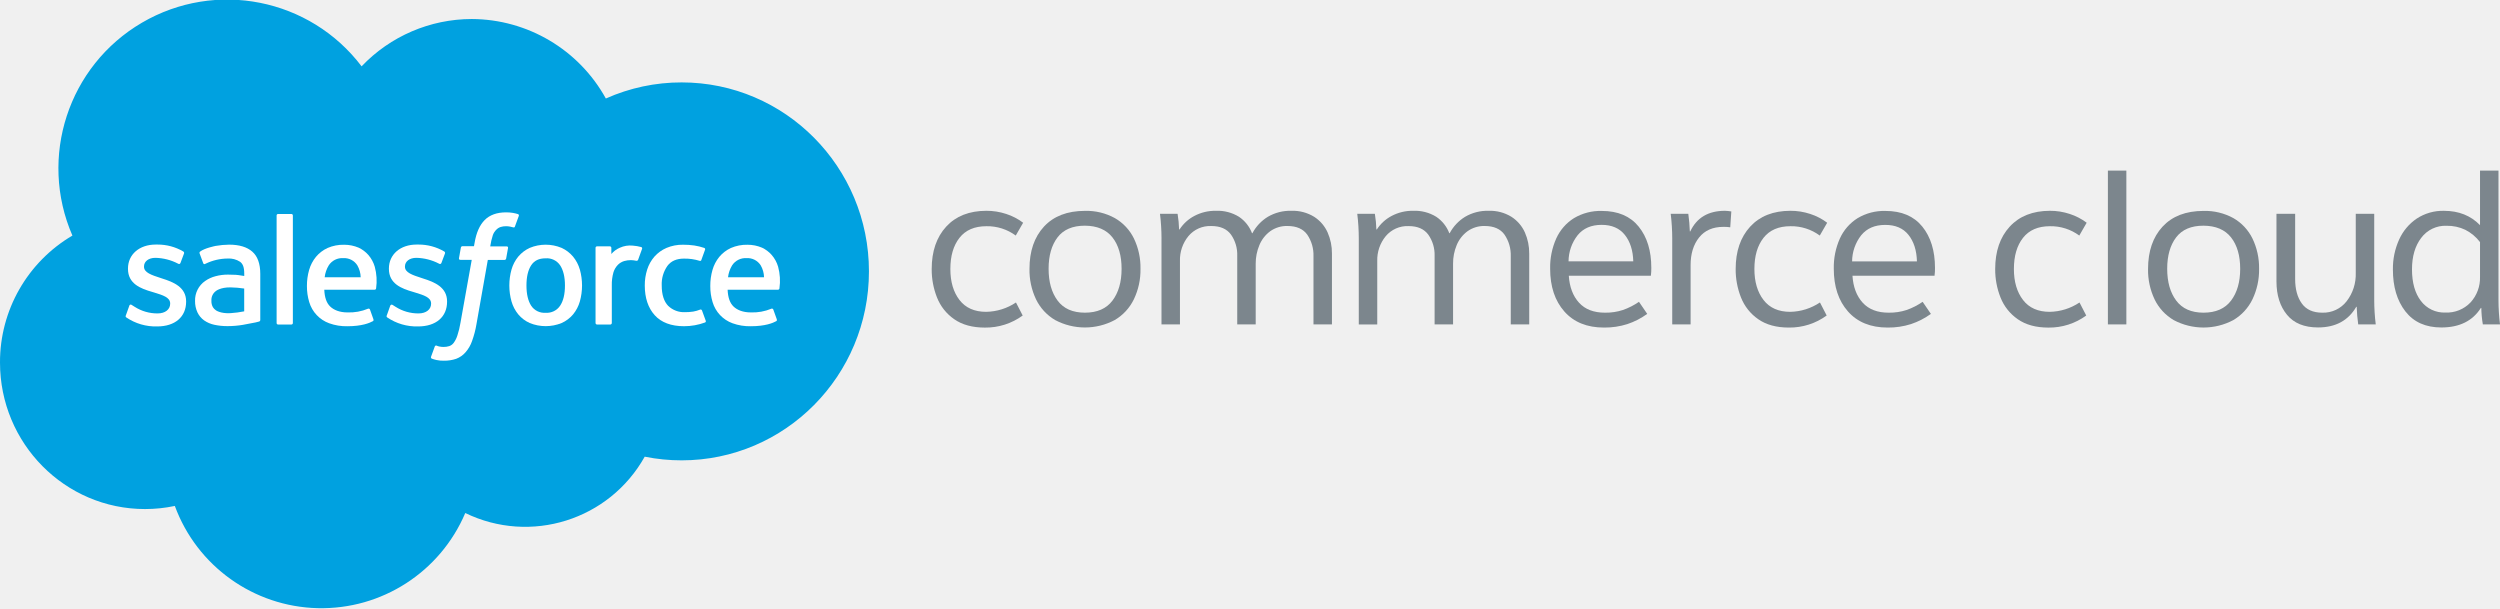
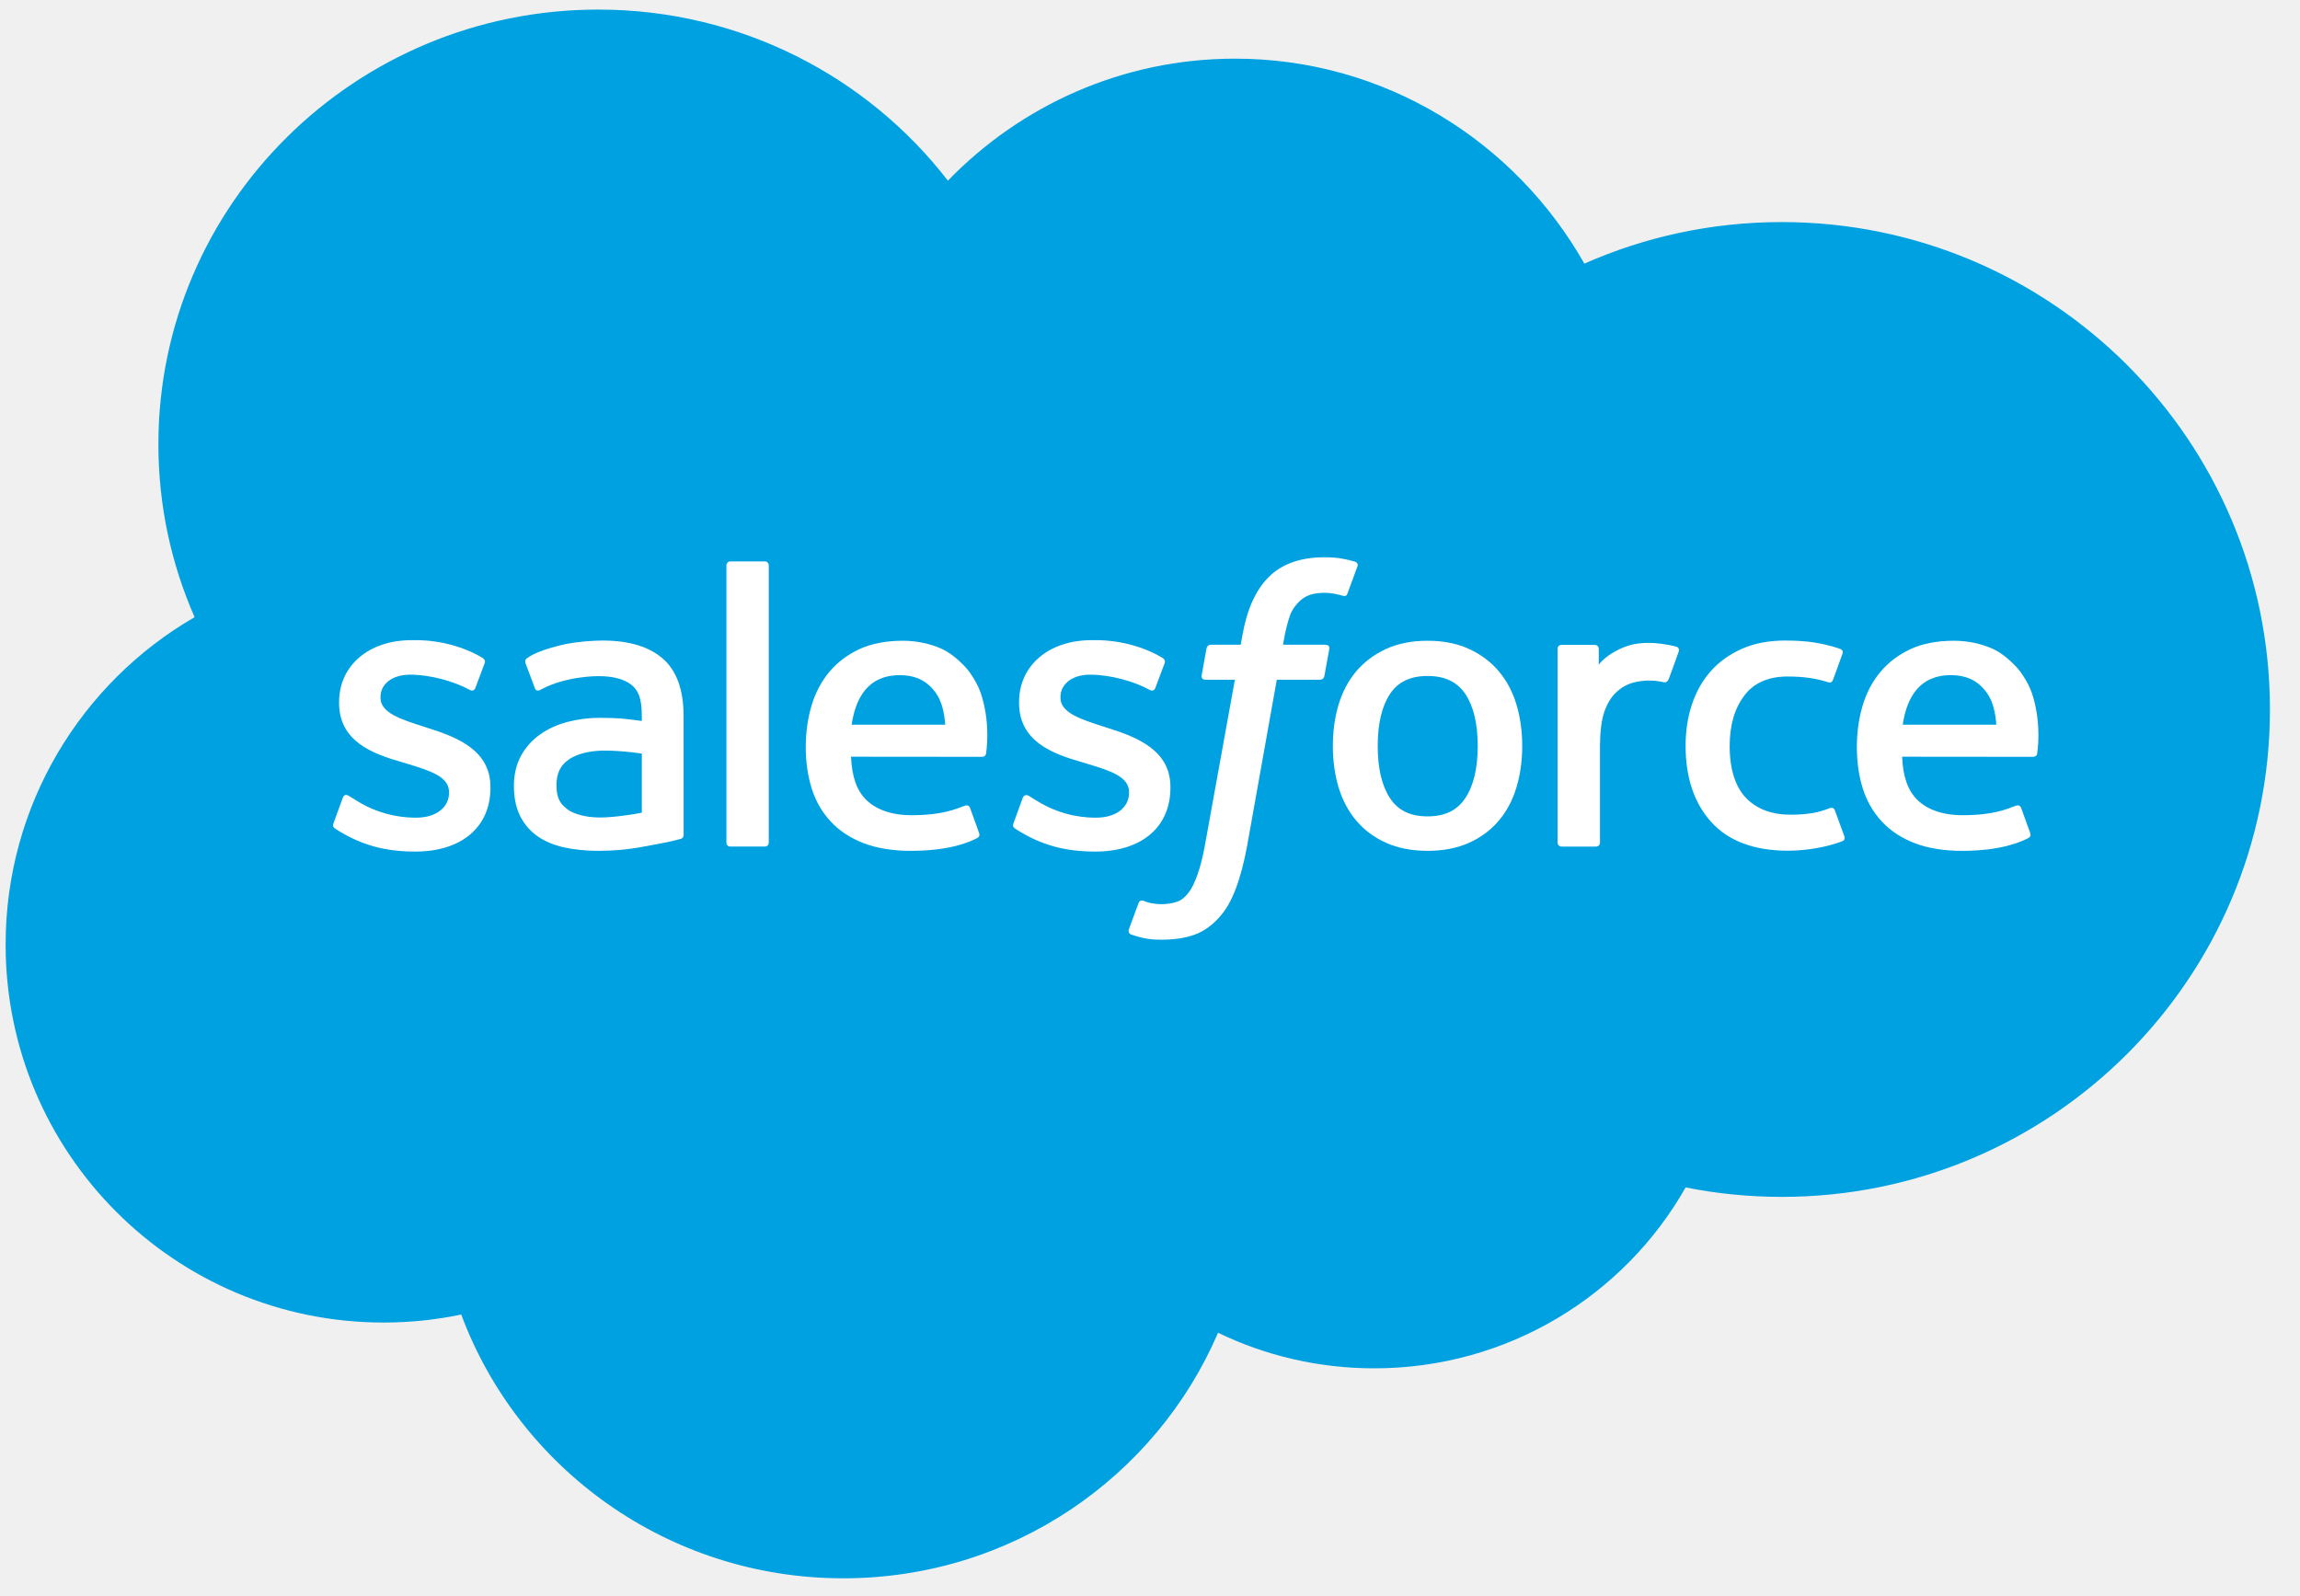
- <svg xmlns="http://www.w3.org/2000/svg" id="Layer_1" data-name="Layer 1" viewBox="0 0 1035.74 251.98">
-   <defs>
-     <style>.cls-1{fill:#00a1e0;}.cls-2,.cls-3{fill:#fff;}.cls-3{fill-rule:evenodd;}.cls-4{fill:#7c868d;}</style>
-   </defs>
-   <path class="cls-1" d="M221.81,297.49a63.09,63.09,0,0,1,45.65-19.6A63.73,63.73,0,0,1,323,310.82a76.75,76.75,0,0,1,31.39-6.67c42.86,0,77.61,35.05,77.61,78.29s-34.75,78.29-77.61,78.29a77.28,77.28,0,0,1-15.29-1.52,56.73,56.73,0,0,1-74.34,23.34,64.73,64.73,0,0,1-120.33-2.93,59.66,59.66,0,0,1-12.35,1.29C98.9,480.91,72,453.73,72,420.2a60.8,60.8,0,0,1,30-52.59A69.91,69.91,0,0,1,221.81,297.49Z" transform="translate(-72 -270.01)" />
-   <path class="cls-2" d="M124.14,400.68a0.61,0.61,0,0,0,.15.82,21.67,21.67,0,0,0,12.82,3.75c7.38,0,12-3.93,12-10.25v-0.13c0-5.85-5.18-8-10-9.5l-0.63-.21c-3.66-1.19-6.82-2.21-6.82-4.63v-0.12c0-2.06,1.85-3.58,4.71-3.58a21.3,21.3,0,0,1,9.38,2.4,0.63,0.63,0,0,0,1-.23c0.14-.37,1.37-3.68,1.5-4a0.69,0.69,0,0,0-.36-0.83,20.94,20.94,0,0,0-10.58-2.84H136.5c-6.76,0-11.48,4.09-11.48,9.94v0.13c0,6.16,5.2,8.17,10.08,9.56l0.78,0.24c3.55,1.09,6.62,2,6.62,4.53v0.13c0,2.29-2,4-5.2,4a17.43,17.43,0,0,1-9.51-2.74c-0.52-.3-0.82-0.52-1.22-0.77a0.59,0.59,0,0,0-1,.33Z" transform="translate(-72 -270.01)" />
-   <path class="cls-2" d="M232.25,400.68a0.61,0.61,0,0,0,.15.82,21.67,21.67,0,0,0,12.82,3.75c7.39,0,12-3.93,12-10.25v-0.13c0-5.85-5.18-8-10-9.5l-0.63-.21c-3.66-1.19-6.82-2.21-6.82-4.63v-0.12c0-2.06,1.85-3.58,4.71-3.58a21.3,21.3,0,0,1,9.38,2.4,0.63,0.63,0,0,0,1-.23l1.5-4a0.69,0.69,0,0,0-.36-0.83,20.94,20.94,0,0,0-10.58-2.84H244.6c-6.76,0-11.48,4.09-11.48,9.94v0.13c0,6.16,5.2,8.17,10.08,9.56l0.78,0.24c3.55,1.09,6.62,2,6.62,4.53v0.13c0,2.29-2,4-5.2,4a17.43,17.43,0,0,1-9.51-2.74c-0.52-.3-0.82-0.51-1.22-0.77a0.63,0.63,0,0,0-1,.33Z" transform="translate(-72 -270.01)" />
-   <path class="cls-2" d="M312.22,381.67a14.9,14.9,0,0,0-2.81-5.36,13.56,13.56,0,0,0-4.73-3.6,17.15,17.15,0,0,0-13.22,0,13.56,13.56,0,0,0-4.74,3.6,14.91,14.91,0,0,0-2.8,5.35,24.66,24.66,0,0,0,0,13.25,14.9,14.9,0,0,0,2.81,5.36,13.26,13.26,0,0,0,4.74,3.57,17.52,17.52,0,0,0,13.21,0,13.25,13.25,0,0,0,4.74-3.57,14.9,14.9,0,0,0,2.81-5.36,24.66,24.66,0,0,0,0-13.25m-6.17,6.62c0,3.57-.67,6.39-2,8.38a6.63,6.63,0,0,1-6,2.93,6.55,6.55,0,0,1-6-2.93c-1.29-2-1.95-4.81-1.95-8.38s0.66-6.38,1.95-8.35,3.23-2.9,6-2.9a6.65,6.65,0,0,1,6,2.9c1.31,2,2,4.78,2,8.35" transform="translate(-72 -270.01)" />
-   <path class="cls-3" d="M362.84,398.65a0.58,0.58,0,0,0-.79-0.37,14.18,14.18,0,0,1-2.87.82,22,22,0,0,1-3.38.24,9.39,9.39,0,0,1-7-2.64c-1.7-1.76-2.66-4.59-2.65-8.43a13.09,13.09,0,0,1,2.37-8.12c1.5-2,3.79-3,6.84-3a20.64,20.64,0,0,1,6.52.93,0.53,0.53,0,0,0,.71-0.43c0.54-1.5.94-2.56,1.52-4.21a0.56,0.56,0,0,0-.38-0.73,24.29,24.29,0,0,0-4.11-1,31.24,31.24,0,0,0-4.62-.31,16.83,16.83,0,0,0-6.87,1.32,14.25,14.25,0,0,0-5,3.6,15.19,15.19,0,0,0-3,5.35,21.26,21.26,0,0,0-1,6.64c0,5.11,1.38,9.24,4.1,12.27s6.83,4.58,12.17,4.58a25.11,25.11,0,0,0,8.73-1.56,0.56,0.56,0,0,0,.25-0.73Z" transform="translate(-72 -270.01)" />
-   <path class="cls-3" d="M394.37,380.51a13,13,0,0,0-2.67-4.89,12.18,12.18,0,0,0-4-3,15.21,15.21,0,0,0-6-1.21,16.35,16.35,0,0,0-6.89,1.34,13.74,13.74,0,0,0-4.8,3.67,15.11,15.11,0,0,0-2.83,5.42,23.49,23.49,0,0,0-.91,6.66,22.37,22.37,0,0,0,.95,6.66,13.37,13.37,0,0,0,8.27,8.78,20.9,20.9,0,0,0,7.57,1.23c6,0,9.2-1.36,10.51-2.09,0.23-.13.45-0.35,0.18-1l-1.37-3.82a0.6,0.6,0,0,0-.79-0.36,20.09,20.09,0,0,1-8.57,1.54c-3.23,0-5.63-1-7.14-2.46s-2.3-3.77-2.43-6.94l20.86,0a0.61,0.61,0,0,0,.61-0.54A22.28,22.28,0,0,0,394.37,380.51Zm-20.75,4.36a12.17,12.17,0,0,1,1.69-4.92,6.65,6.65,0,0,1,6-3,6.48,6.48,0,0,1,5.85,3,10.32,10.32,0,0,1,1.38,4.92H373.62Z" transform="translate(-72 -270.01)" />
-   <path class="cls-3" d="M227.26,380.51a13,13,0,0,0-2.67-4.89,12.18,12.18,0,0,0-4-3,15.21,15.21,0,0,0-6-1.21,16.35,16.35,0,0,0-6.89,1.34,13.75,13.75,0,0,0-4.8,3.67,15.1,15.1,0,0,0-2.83,5.42,23.49,23.49,0,0,0-.91,6.66,22.37,22.37,0,0,0,.95,6.66,13.38,13.38,0,0,0,8.27,8.78,20.9,20.9,0,0,0,7.57,1.23c6,0,9.2-1.36,10.51-2.09,0.23-.13.45-0.35,0.18-1l-1.36-3.82a0.6,0.6,0,0,0-.79-0.36,20.09,20.09,0,0,1-8.57,1.54c-3.23,0-5.63-1-7.14-2.46s-2.3-3.77-2.43-6.94l20.86,0a0.61,0.61,0,0,0,.61-0.54A22.28,22.28,0,0,0,227.26,380.51Zm-20.75,4.36a12.17,12.17,0,0,1,1.69-4.92,6.65,6.65,0,0,1,6-3,6.48,6.48,0,0,1,5.85,3,10.33,10.33,0,0,1,1.38,4.92H206.51Z" transform="translate(-72 -270.01)" />
-   <path class="cls-2" d="M169.71,383.87c-0.85-.06-1.94-0.09-3.26-0.09a19.77,19.77,0,0,0-5.14.66,13.47,13.47,0,0,0-4.36,2,9.75,9.75,0,0,0-4.14,8.25,10.9,10.9,0,0,0,1,4.76,8.65,8.65,0,0,0,2.72,3.27,11.48,11.48,0,0,0,4.25,1.84,25,25,0,0,0,5.52.56,38.07,38.07,0,0,0,6.34-.53c2-.35,4.56-0.86,5.25-1s1.46-.37,1.46-0.37a0.66,0.66,0,0,0,.48-0.68V383.46c0-4.19-1.12-7.29-3.32-9.21s-5.41-2.88-9.58-2.88a34.34,34.34,0,0,0-5.59.52s-4.55.88-6.43,2.35a0.65,0.65,0,0,0-.19.83l1.48,4a0.53,0.53,0,0,0,.68.34,2.72,2.72,0,0,0,.34-0.17,21.22,21.22,0,0,1,9.09-2.12,8.41,8.41,0,0,1,5.16,1.35c1.14,0.87,1.72,2.19,1.72,5v0.88C171.36,384,169.71,383.87,169.71,383.87Zm-8.3,14.66a4.13,4.13,0,0,1-1.2-1.24,5,5,0,0,1-.62-2.71,4.58,4.58,0,0,1,1.86-4s1.8-1.56,6.05-1.51a42.48,42.48,0,0,1,5.67.48V399h0a42.41,42.41,0,0,1-5.64.75C163.28,400,161.39,398.53,161.41,398.53Z" transform="translate(-72 -270.01)" />
-   <path class="cls-3" d="M338,373.12a0.57,0.57,0,0,0-.31-0.75,18.24,18.24,0,0,0-3.5-.6,10.36,10.36,0,0,0-5.38.87,9.39,9.39,0,0,0-3.53,2.6V372.7a0.6,0.6,0,0,0-.6-0.63h-5.35a0.6,0.6,0,0,0-.6.63v31.13a0.63,0.63,0,0,0,.63.63h5.48a0.63,0.63,0,0,0,.63-0.63V388.27a18.34,18.34,0,0,1,.69-5.48,7.84,7.84,0,0,1,1.83-3.07,6.36,6.36,0,0,1,2.58-1.55,10.09,10.09,0,0,1,2.8-.39,11.83,11.83,0,0,1,2.29.28,0.71,0.71,0,0,0,.76-0.56C336.8,376.55,337.81,373.69,338,373.12Z" transform="translate(-72 -270.01)" />
-   <path class="cls-3" d="M286.55,358.7a17.17,17.17,0,0,0-2.06-.49,16.17,16.17,0,0,0-2.84-.22c-3.77,0-6.75,1.07-8.84,3.17s-3.49,5.27-4.19,9.46L268.37,372h-4.74a0.7,0.7,0,0,0-.7.61L262.15,377c-0.05.42,0.12,0.67,0.68,0.67h4.61l-4.68,26.12a32.59,32.59,0,0,1-1.25,5.14,10.58,10.58,0,0,1-1.46,3,3.86,3.86,0,0,1-1.91,1.47,7.76,7.76,0,0,1-2.45.35,9.52,9.52,0,0,1-1.67-.18,5,5,0,0,1-1.13-.37,0.57,0.57,0,0,0-.75.33c-0.17.44-1.4,3.82-1.55,4.24a0.62,0.62,0,0,0,.32.83,15.75,15.75,0,0,0,1.91.56,12.61,12.61,0,0,0,3.06.29,15.26,15.26,0,0,0,5.12-.79,9.59,9.59,0,0,0,3.86-2.69,13.89,13.89,0,0,0,2.71-4.67,39.82,39.82,0,0,0,1.83-7l4.7-26.6H281a0.7,0.7,0,0,0,.7-0.61l0.78-4.34c0.05-.42-0.12-0.67-0.68-0.67H275.1a28.52,28.52,0,0,1,1.1-4.71,6,6,0,0,1,1.46-2.23,4.35,4.35,0,0,1,1.75-1.09,7.3,7.3,0,0,1,2.24-.32,8.57,8.57,0,0,1,1.71.17c0.65,0.14.9,0.21,1.07,0.26,0.68,0.21.77,0,.91-0.32l1.6-4.38A0.56,0.56,0,0,0,286.55,358.7Z" transform="translate(-72 -270.01)" />
-   <path class="cls-3" d="M193.33,403.83a0.6,0.6,0,0,1-.6.63H187.2a0.6,0.6,0,0,1-.6-0.63V359.29a0.6,0.6,0,0,1,.6-0.63h5.53a0.6,0.6,0,0,1,.6.63v44.53Z" transform="translate(-72 -270.01)" />
-   <path class="cls-4" d="M480.65,357.34a25.89,25.89,0,0,1,8.23,1.31,23.76,23.76,0,0,1,7,3.64l-3.06,5.31a19.86,19.86,0,0,0-12.15-3.87q-7.38,0-11.16,4.81t-3.78,12.92q0,7.92,3.78,12.83t11.07,4.91a22.88,22.88,0,0,0,12.33-3.87l2.79,5.4a26,26,0,0,1-15.66,5q-7.74,0-12.69-3.46a19.68,19.68,0,0,1-7.15-9A31.31,31.31,0,0,1,458,381.46q0-11,6-17.55T480.65,357.34Z" transform="translate(-72 -270.01)" />
-   <path class="cls-4" d="M544.5,381.37A28.1,28.1,0,0,1,541.76,394a20.15,20.15,0,0,1-7.92,8.6,26.29,26.29,0,0,1-24.71,0,20.11,20.11,0,0,1-7.92-8.6,28.18,28.18,0,0,1-2.7-12.6q0-11,6-17.5t16.92-6.53a24.36,24.36,0,0,1,12.46,3,19.76,19.76,0,0,1,7.88,8.42A27.84,27.84,0,0,1,544.5,381.37Zm-38.07,0q0,8.19,3.73,13.18t11.3,5q7.65,0,11.43-5t3.78-13.18q0-8.19-3.78-13t-11.43-4.86q-7.65,0-11.34,4.86T506.43,381.37Z" transform="translate(-72 -270.01)" />
-   <path class="cls-4" d="M553.21,368.86a85.72,85.72,0,0,0-.63-10.26h7.29a49.24,49.24,0,0,1,.63,6.48h0.18a16.34,16.34,0,0,1,6.08-5.58,18.42,18.42,0,0,1,9-2.16,16.82,16.82,0,0,1,9.54,2.48,14.3,14.3,0,0,1,5.4,6.79h0.18a17.65,17.65,0,0,1,6.39-6.79,18.29,18.29,0,0,1,9.72-2.48,16.91,16.91,0,0,1,9.45,2.48,15,15,0,0,1,5.58,6.48,21.16,21.16,0,0,1,1.8,8.78v29.34h-7.65V376.15a15,15,0,0,0-2.57-8.91q-2.56-3.6-8.23-3.6a11.76,11.76,0,0,0-7.11,2.16,13.47,13.47,0,0,0-4.5,5.76,19.57,19.57,0,0,0-1.53,7.74v25.11h-7.65V376A14.43,14.43,0,0,0,582,367.2q-2.61-3.56-8.19-3.55a11.7,11.7,0,0,0-9.45,4.18,15.5,15.5,0,0,0-3.51,10.3v26.28h-7.65V368.86Z" transform="translate(-72 -270.01)" />
-   <path class="cls-4" d="M634.94,368.86a85.62,85.62,0,0,0-.63-10.26h7.29a49.15,49.15,0,0,1,.63,6.48h0.18a16.34,16.34,0,0,1,6.08-5.58,18.42,18.42,0,0,1,9-2.16,16.82,16.82,0,0,1,9.54,2.48,14.31,14.31,0,0,1,5.4,6.79h0.18a17.64,17.64,0,0,1,6.39-6.79,18.29,18.29,0,0,1,9.72-2.48,16.91,16.91,0,0,1,9.45,2.48,15,15,0,0,1,5.58,6.48,21.18,21.18,0,0,1,1.8,8.78v29.34h-7.65V376.15a15,15,0,0,0-2.57-8.91q-2.56-3.6-8.24-3.6A11.76,11.76,0,0,0,680,365.8a13.47,13.47,0,0,0-4.5,5.76A19.56,19.56,0,0,0,674,379.3v25.11h-7.65V376a14.43,14.43,0,0,0-2.61-8.77q-2.61-3.56-8.19-3.55a11.7,11.7,0,0,0-9.45,4.18,15.5,15.5,0,0,0-3.51,10.3v26.28h-7.65V368.86Z" transform="translate(-72 -270.01)" />
-   <path class="cls-4" d="M755.95,384.25h-34q0.45,7,4.23,11.16t10.8,4.14a22.82,22.82,0,0,0,7.42-1.12,28.11,28.11,0,0,0,6.62-3.38l3.42,5a30.18,30.18,0,0,1-8.23,4.23,30.79,30.79,0,0,1-9.68,1.44q-10.53,0-16.42-6.66t-5.89-17.73a29.28,29.28,0,0,1,2.52-12.51,19.31,19.31,0,0,1,7.33-8.42,21.35,21.35,0,0,1,11.57-3q10,0,15.25,6.48T756.13,381A21.53,21.53,0,0,1,755.95,384.25Zm-7.29-5.94q-0.18-6.84-3.51-11t-9.63-4.14q-6.39,0-9.9,4.27a17.74,17.74,0,0,0-3.78,10.85h26.82Z" transform="translate(-72 -270.01)" />
-   <path class="cls-4" d="M764.8,368.86a85.62,85.62,0,0,0-.63-10.26h7.29a72.1,72.1,0,0,1,.63,7.29h0.18q4-8.55,14.4-8.55a22,22,0,0,1,2.61.27l-0.45,6.57A15.69,15.69,0,0,0,786,364q-6.57,0-10.08,4.41t-3.51,11.43v24.57H764.8V368.86Z" transform="translate(-72 -270.01)" />
-   <path class="cls-4" d="M813.75,357.34a25.9,25.9,0,0,1,8.24,1.31,23.74,23.74,0,0,1,7,3.64l-3.06,5.31a19.86,19.86,0,0,0-12.15-3.87q-7.38,0-11.16,4.81t-3.78,12.92q0,7.92,3.78,12.83t11.07,4.91A22.88,22.88,0,0,0,826,395.32l2.79,5.4a26,26,0,0,1-15.66,5q-7.74,0-12.69-3.46a19.68,19.68,0,0,1-7.15-9,31.3,31.3,0,0,1-2.21-11.79q0-11,6-17.55T813.75,357.34Z" transform="translate(-72 -270.01)" />
-   <path class="cls-4" d="M873.47,384.25h-34q0.45,7,4.23,11.16t10.8,4.14a22.83,22.83,0,0,0,7.43-1.12,28.1,28.1,0,0,0,6.61-3.38l3.42,5a30.2,30.2,0,0,1-8.24,4.23,30.79,30.79,0,0,1-9.67,1.44q-10.53,0-16.43-6.66t-5.89-17.73a29.29,29.29,0,0,1,2.52-12.51,19.3,19.3,0,0,1,7.34-8.42,21.35,21.35,0,0,1,11.56-3q10,0,15.25,6.48T873.66,381A21.37,21.37,0,0,1,873.47,384.25Zm-7.29-5.94q-0.18-6.84-3.51-11T853,363.19q-6.39,0-9.9,4.27a17.73,17.73,0,0,0-3.78,10.85h26.82Z" transform="translate(-72 -270.01)" />
-   <path class="cls-4" d="M921.26,357.34a25.9,25.9,0,0,1,8.24,1.31,23.74,23.74,0,0,1,7,3.64l-3.06,5.31a19.86,19.86,0,0,0-12.15-3.87q-7.38,0-11.16,4.81t-3.78,12.92q0,7.92,3.78,12.83t11.07,4.91a22.88,22.88,0,0,0,12.33-3.87l2.79,5.4a26,26,0,0,1-15.66,5q-7.74,0-12.69-3.46a19.69,19.69,0,0,1-7.16-9,31.32,31.32,0,0,1-2.21-11.79q0-11,6-17.55T921.26,357.34Z" transform="translate(-72 -270.01)" />
-   <path class="cls-4" d="M952.94,340.69v63.72h-7.65V340.69h7.65Z" transform="translate(-72 -270.01)" />
-   <path class="cls-4" d="M1007.93,381.37a28.11,28.11,0,0,1-2.75,12.65,20.15,20.15,0,0,1-7.92,8.6,26.29,26.29,0,0,1-24.71,0,20.11,20.11,0,0,1-7.92-8.6,28.19,28.19,0,0,1-2.7-12.6q0-11,6-17.5t16.92-6.53a24.36,24.36,0,0,1,12.46,3,19.76,19.76,0,0,1,7.87,8.42A27.84,27.84,0,0,1,1007.93,381.37Zm-38.07,0q0,8.19,3.74,13.18t11.29,5q7.65,0,11.43-5t3.78-13.18q0-8.19-3.78-13t-11.43-4.86q-7.65,0-11.34,4.86T969.86,381.37Z" transform="translate(-72 -270.01)" />
-   <path class="cls-4" d="M1015.13,386.68V358.6h7.74v27q0,6.3,2.75,10.13t8.5,3.82a12.25,12.25,0,0,0,10.08-4.73,18.2,18.2,0,0,0,3.78-11.75V358.6h7.65v35.64a84.67,84.67,0,0,0,.63,10.17H1049a65.74,65.74,0,0,1-.63-7.29h-0.18q-4.95,8.55-15.84,8.55-8.55,0-12.87-5.26T1015.13,386.68Z" transform="translate(-72 -270.01)" />
-   <path class="cls-4" d="M1107.74,404.42h-7.11a44.41,44.41,0,0,1-.63-6.84h-0.18q-5.13,8.1-16.38,8.1-9.72,0-14.9-6.66t-5.17-17.37a29.09,29.09,0,0,1,2.57-12.37,20.74,20.74,0,0,1,7.33-8.73,19.74,19.74,0,0,1,11.25-3.2q9.18,0,14.94,5.94V340.69h7.65v53.55A84.67,84.67,0,0,0,1107.74,404.42Zm-8.28-19.71V370.3a17.86,17.86,0,0,0-6.08-5.08,17.39,17.39,0,0,0-7.78-1.67,12.45,12.45,0,0,0-10.49,5q-3.83,5-3.83,13.05,0,8.28,3.69,13.09a12.1,12.1,0,0,0,10.17,4.81,13.56,13.56,0,0,0,10.39-4.19A15,15,0,0,0,1099.46,384.7Z" transform="translate(-72 -270.01)" />
+ <svg xmlns="http://www.w3.org/2000/svg" width="111" height="77" viewBox="0 0 111 77">
+   <g fill="none" fill-rule="evenodd">
+     <path fill="#00A1E0" d="M45.746,67.922 C49.27,71.557 54.177,73.811 59.603,73.811 C66.817,73.811 73.11,69.829 76.462,63.918 C79.374,65.206 82.598,65.923 85.99,65.923 C99.001,65.923 109.549,55.39 109.549,42.398 C109.549,29.405 99.001,18.872 85.99,18.872 C84.402,18.872 82.85,19.029 81.35,19.33 C78.398,14.118 72.774,10.597 66.319,10.597 C63.616,10.597 61.06,11.215 58.784,12.314 C55.792,5.347 48.822,0.462 40.697,0.462 C32.237,0.462 25.026,5.761 22.259,13.194 C21.049,12.939 19.796,12.807 18.51,12.807 C8.437,12.807 0.271,20.974 0.271,31.051 C0.271,37.803 3.94,43.699 9.391,46.853 C8.269,49.41 7.644,52.231 7.644,55.198 C7.644,66.786 17.148,76.18 28.87,76.18 C35.752,76.18 41.868,72.941 45.746,67.922" transform="matrix(1 0 0 -1 0 76.642)" />
+     <path fill="#FFFFFF" d="M16.098,32.272 C16.03,32.095 16.123,32.058 16.145,32.027 C16.351,31.879 16.559,31.773 16.769,31.654 C17.884,31.069 18.936,30.897 20.037,30.897 C22.278,30.897 23.67,32.078 23.67,33.978 L23.67,34.015 C23.67,35.772 22.099,36.41 20.625,36.87 L20.434,36.932 C19.322,37.289 18.363,37.598 18.363,38.322 L18.363,38.36 C18.363,38.98 18.924,39.436 19.792,39.436 C20.758,39.436 21.903,39.119 22.641,38.715 C22.641,38.715 22.858,38.576 22.937,38.784 C22.981,38.895 23.354,39.891 23.393,39.999 C23.435,40.116 23.36,40.202 23.284,40.248 C22.442,40.755 21.278,41.102 20.073,41.102 L19.848,41.1 C17.797,41.1 16.365,39.874 16.365,38.115 L16.365,38.078 C16.365,36.225 17.945,35.624 19.425,35.205 L19.663,35.132 C20.742,34.804 21.671,34.522 21.671,33.77 L21.671,33.733 C21.671,33.046 21.067,32.534 20.093,32.534 C19.715,32.534 18.508,32.542 17.205,33.357 C17.048,33.448 16.956,33.514 16.835,33.587 C16.771,33.627 16.611,33.696 16.541,33.486 L16.098,32.272 L16.098,32.272 Z" transform="matrix(1 0 0 -1 0 72)" />
+     <path fill="#FFFFFF" d="M48.915,32.272 C48.846,32.095 48.94,32.058 48.961,32.027 C49.167,31.879 49.375,31.773 49.586,31.654 C50.7,31.069 51.752,30.897 52.853,30.897 C55.095,30.897 56.486,32.078 56.486,33.978 L56.486,34.015 C56.486,35.772 54.916,36.41 53.441,36.87 L53.25,36.932 C52.139,37.289 51.18,37.598 51.18,38.322 L51.18,38.36 C51.18,38.98 51.74,39.436 52.609,39.436 C53.574,39.436 54.719,39.119 55.457,38.715 C55.457,38.715 55.674,38.576 55.753,38.784 C55.797,38.895 56.17,39.891 56.209,39.999 C56.251,40.116 56.177,40.202 56.1,40.248 C55.258,40.755 54.094,41.102 52.889,41.102 L52.665,41.1 C50.613,41.1 49.181,39.874 49.181,38.115 L49.181,38.078 C49.181,36.225 50.761,35.624 52.241,35.205 L52.479,35.132 C53.558,34.804 54.489,34.522 54.489,33.77 L54.489,33.733 C54.489,33.046 53.884,32.534 52.909,32.534 C52.531,32.534 51.324,32.542 50.021,33.357 C49.864,33.448 49.771,33.511 49.653,33.587 C49.612,33.613 49.422,33.685 49.357,33.486 L48.915,32.272 L48.915,32.272 Z" transform="matrix(1 0 0 -1 0 72)" />
+     <path fill="#FFFFFF" d="M71.317,35.987 C71.317,34.913 71.115,34.067 70.716,33.469 C70.323,32.877 69.726,32.589 68.895,32.589 C68.062,32.589 67.469,32.876 67.082,33.469 C66.689,34.065 66.49,34.913 66.49,35.987 C66.49,37.06 66.689,37.904 67.082,38.496 C67.469,39.081 68.062,39.366 68.895,39.366 C69.726,39.366 70.323,39.081 70.718,38.496 C71.115,37.904 71.317,37.06 71.317,35.987 M73.188,37.978 C73.005,38.593 72.718,39.135 72.337,39.587 C71.956,40.04 71.473,40.404 70.9,40.669 C70.329,40.932 69.653,41.066 68.895,41.066 C68.135,41.066 67.46,40.932 66.889,40.669 C66.316,40.404 65.833,40.04 65.45,39.587 C65.07,39.134 64.784,38.591 64.599,37.978 C64.417,37.366 64.325,36.697 64.325,35.987 C64.325,35.277 64.417,34.606 64.599,33.996 C64.784,33.383 65.069,32.84 65.452,32.387 C65.833,31.934 66.317,31.572 66.889,31.315 C67.461,31.057 68.135,30.926 68.895,30.926 C69.653,30.926 70.327,31.057 70.9,31.315 C71.471,31.572 71.956,31.934 72.337,32.387 C72.718,32.839 73.005,33.381 73.188,33.996 C73.372,34.608 73.464,35.278 73.464,35.987 C73.464,36.696 73.372,37.366 73.188,37.978" transform="matrix(1 0 0 -1 0 71.993)" />
+     <path fill="#FFFFFF" d="M88.554,32.862 C88.492,33.042 88.316,32.974 88.316,32.974 C88.043,32.871 87.754,32.775 87.446,32.728 C87.133,32.68 86.789,32.655 86.42,32.655 C85.514,32.655 84.795,32.922 84.279,33.449 C83.762,33.976 83.473,34.828 83.476,35.981 C83.479,37.03 83.734,37.819 84.194,38.42 C84.65,39.018 85.344,39.325 86.27,39.325 C87.042,39.325 87.631,39.237 88.247,39.044 C88.247,39.044 88.395,38.981 88.465,39.172 C88.629,39.622 88.75,39.944 88.924,40.439 C88.974,40.579 88.853,40.639 88.809,40.656 C88.566,40.75 87.993,40.903 87.561,40.967 C87.156,41.029 86.683,41.061 86.157,41.061 C85.37,41.061 84.67,40.929 84.071,40.664 C83.473,40.4 82.965,40.037 82.564,39.584 C82.162,39.13 81.857,38.588 81.653,37.975 C81.451,37.363 81.348,36.691 81.348,35.981 C81.348,34.444 81.767,33.202 82.593,32.293 C83.422,31.381 84.665,30.917 86.287,30.917 C87.246,30.917 88.23,31.11 88.937,31.386 C88.937,31.386 89.072,31.45 89.013,31.606 L88.554,32.862 L88.554,32.862 Z" transform="matrix(1 0 0 -1 0 71.978)" />
+     <path fill="#FFFFFF" d="M91.828,37.018 C91.916,37.615 92.083,38.111 92.34,38.498 C92.727,39.085 93.319,39.407 94.15,39.407 C94.982,39.407 95.531,39.083 95.925,38.498 C96.186,38.111 96.3,37.593 96.345,37.018 L91.828,37.018 L91.828,37.018 Z M98.128,38.33 C97.969,38.923 97.575,39.523 97.317,39.797 C96.909,40.231 96.51,40.535 96.115,40.704 C95.598,40.923 94.978,41.068 94.3,41.068 C93.509,41.068 92.791,40.937 92.209,40.666 C91.625,40.395 91.135,40.025 90.75,39.564 C90.366,39.105 90.076,38.558 89.893,37.937 C89.708,37.319 89.614,36.646 89.614,35.935 C89.614,35.212 89.711,34.539 89.902,33.933 C90.095,33.323 90.403,32.785 90.821,32.34 C91.236,31.892 91.772,31.54 92.413,31.295 C93.05,31.052 93.823,30.925 94.712,30.927 C96.541,30.933 97.505,31.337 97.902,31.554 C97.972,31.593 98.039,31.66 97.955,31.855 L97.541,33.003 C97.478,33.174 97.303,33.111 97.303,33.111 C96.85,32.944 96.205,32.645 94.703,32.648 C93.721,32.65 92.992,32.936 92.536,33.385 C92.067,33.844 91.839,34.519 91.798,35.471 L98.132,35.465 C98.132,35.465 98.299,35.468 98.316,35.628 C98.322,35.696 98.534,36.917 98.128,38.33 L98.128,38.33 Z" transform="matrix(1 0 0 -1 0 71.995)" />
+     <path fill="#FFFFFF" d="M41.101,37.018 C41.191,37.615 41.356,38.111 41.613,38.498 C42.001,39.085 42.592,39.407 43.423,39.407 C44.255,39.407 44.804,39.083 45.199,38.498 C45.459,38.111 45.573,37.593 45.618,37.018 L41.101,37.018 L41.101,37.018 Z M47.399,38.33 C47.24,38.923 46.848,39.523 46.59,39.797 C46.182,40.231 45.783,40.535 45.388,40.704 C44.871,40.923 44.251,41.068 43.573,41.068 C42.784,41.068 42.064,40.937 41.482,40.666 C40.898,40.395 40.408,40.025 40.024,39.564 C39.639,39.105 39.35,38.558 39.166,37.937 C38.982,37.319 38.887,36.646 38.887,35.935 C38.887,35.212 38.984,34.539 39.175,33.933 C39.368,33.323 39.676,32.785 40.094,32.34 C40.509,31.892 41.045,31.54 41.686,31.295 C42.323,31.052 43.096,30.925 43.985,30.927 C45.814,30.933 46.778,31.337 47.175,31.554 C47.245,31.593 47.312,31.66 47.228,31.855 L46.815,33.003 C46.751,33.174 46.576,33.111 46.576,33.111 C46.123,32.944 45.48,32.645 43.974,32.648 C42.994,32.65 42.265,32.936 41.809,33.385 C41.341,33.844 41.112,34.519 41.071,35.471 L47.405,35.465 C47.405,35.465 47.572,35.468 47.589,35.628 C47.595,35.696 47.807,36.917 47.399,38.33 L47.399,38.33 Z" transform="matrix(1 0 0 -1 0 71.995)" />
+     <path fill="#FFFFFF" d="M27.41,32.901 C27.162,33.097 27.128,33.146 27.044,33.273 C26.919,33.465 26.856,33.74 26.856,34.088 C26.856,34.64 27.039,35.036 27.421,35.302 C27.416,35.301 27.965,35.772 29.257,35.755 C30.165,35.743 30.976,35.61 30.976,35.61 L30.976,32.76 L30.978,32.76 C30.978,32.76 30.173,32.589 29.267,32.535 C27.978,32.458 27.405,32.903 27.41,32.901 M29.93,37.307 C29.673,37.326 29.34,37.336 28.941,37.336 C28.398,37.336 27.874,37.269 27.382,37.138 C26.887,37.007 26.441,36.802 26.059,36.53 C25.674,36.258 25.364,35.909 25.14,35.496 C24.916,35.083 24.802,34.596 24.802,34.051 C24.802,33.496 24.899,33.014 25.092,32.619 C25.285,32.223 25.563,31.894 25.918,31.639 C26.27,31.385 26.705,31.199 27.209,31.086 C27.705,30.974 28.269,30.917 28.885,30.917 C29.535,30.917 30.182,30.969 30.809,31.075 C31.431,31.18 32.193,31.333 32.405,31.38 C32.615,31.43 32.849,31.493 32.849,31.493 C33.006,31.531 32.993,31.698 32.993,31.698 L32.99,37.432 C32.99,38.689 32.651,39.622 31.983,40.199 C31.319,40.776 30.339,41.067 29.074,41.067 C28.599,41.067 27.835,41.002 27.377,40.911 C27.377,40.911 25.993,40.646 25.423,40.206 C25.423,40.206 25.299,40.129 25.367,39.956 L25.816,38.763 C25.872,38.609 26.023,38.662 26.023,38.662 C26.023,38.662 26.071,38.68 26.127,38.712 C27.346,39.369 28.887,39.349 28.887,39.349 C29.572,39.349 30.098,39.213 30.453,38.944 C30.799,38.682 30.974,38.286 30.974,37.45 L30.974,37.185 C30.43,37.262 29.93,37.307 29.93,37.307" transform="matrix(1 0 0 -1 0 71.984)" />
+     <path fill="#FFFFFF" d="M81.017,40.448 C81.065,40.589 80.964,40.657 80.922,40.673 C80.815,40.714 80.276,40.827 79.86,40.853 C79.065,40.901 78.623,40.768 78.228,40.592 C77.835,40.417 77.399,40.133 77.157,39.811 L77.157,40.574 C77.157,40.68 77.08,40.765 76.974,40.765 L75.351,40.765 C75.245,40.765 75.169,40.68 75.169,40.574 L75.169,31.222 C75.169,31.117 75.256,31.031 75.362,31.031 L77.026,31.031 C77.132,31.031 77.217,31.117 77.217,31.222 L77.217,35.894 C77.217,36.521 77.287,37.147 77.427,37.54 C77.564,37.928 77.751,38.239 77.982,38.463 C78.214,38.685 78.477,38.84 78.765,38.928 C79.059,39.018 79.384,39.047 79.615,39.047 C79.946,39.047 80.31,38.962 80.31,38.962 C80.432,38.948 80.5,39.022 80.541,39.132 C80.65,39.418 80.958,40.277 81.017,40.448" transform="matrix(1 0 0 -1 0 71.893)" />
+     <path fill="#FFFFFF" d="M65.397,45.144 C65.195,45.206 65.011,45.247 64.771,45.292 C64.529,45.335 64.239,45.357 63.911,45.357 C62.765,45.357 61.862,45.036 61.228,44.404 C60.598,43.775 60.17,42.819 59.955,41.56 L59.877,41.136 L58.439,41.136 C58.439,41.136 58.264,41.142 58.227,40.954 L57.992,39.649 C57.975,39.525 58.029,39.447 58.198,39.447 L59.597,39.447 L58.177,31.6 C58.067,30.968 57.939,30.449 57.797,30.055 C57.659,29.666 57.524,29.375 57.355,29.162 C57.193,28.959 57.041,28.808 56.776,28.72 C56.558,28.648 56.306,28.614 56.031,28.614 C55.878,28.614 55.674,28.638 55.523,28.669 C55.374,28.699 55.294,28.731 55.181,28.779 C55.181,28.779 55.017,28.84 54.952,28.678 C54.901,28.544 54.527,27.529 54.482,27.404 C54.438,27.279 54.5,27.182 54.58,27.153 C54.767,27.088 54.905,27.045 55.159,26.985 C55.511,26.903 55.808,26.899 56.087,26.899 C56.669,26.899 57.201,26.98 57.642,27.137 C58.084,27.296 58.47,27.572 58.812,27.945 C59.181,28.349 59.413,28.771 59.634,29.349 C59.854,29.919 60.042,30.628 60.192,31.454 L61.619,39.447 L63.705,39.447 C63.705,39.447 63.881,39.441 63.917,39.63 L64.153,40.934 C64.169,41.059 64.116,41.136 63.946,41.136 L61.921,41.136 C61.932,41.18 62.024,41.886 62.256,42.55 C62.355,42.832 62.542,43.062 62.699,43.219 C62.855,43.373 63.034,43.483 63.23,43.546 C63.431,43.611 63.66,43.641 63.911,43.641 C64.1,43.641 64.289,43.62 64.43,43.591 C64.627,43.549 64.703,43.527 64.754,43.512 C64.961,43.45 64.989,43.51 65.03,43.609 L65.514,44.925 C65.564,45.067 65.441,45.127 65.397,45.144" transform="matrix(1 0 0 -1 0 72.255)" />
+     <path fill="#FFFFFF" d="M37.101,27.29 C37.101,27.185 37.024,27.101 36.919,27.101 L35.239,27.101 C35.133,27.101 35.058,27.185 35.058,27.29 L35.058,40.672 C35.058,40.777 35.133,40.862 35.239,40.862 L36.919,40.862 C37.024,40.862 37.101,40.777 37.101,40.672 L37.101,27.29 L37.101,27.29 Z" transform="matrix(1 0 0 -1 0 67.962)" />
+   </g>
</svg>
